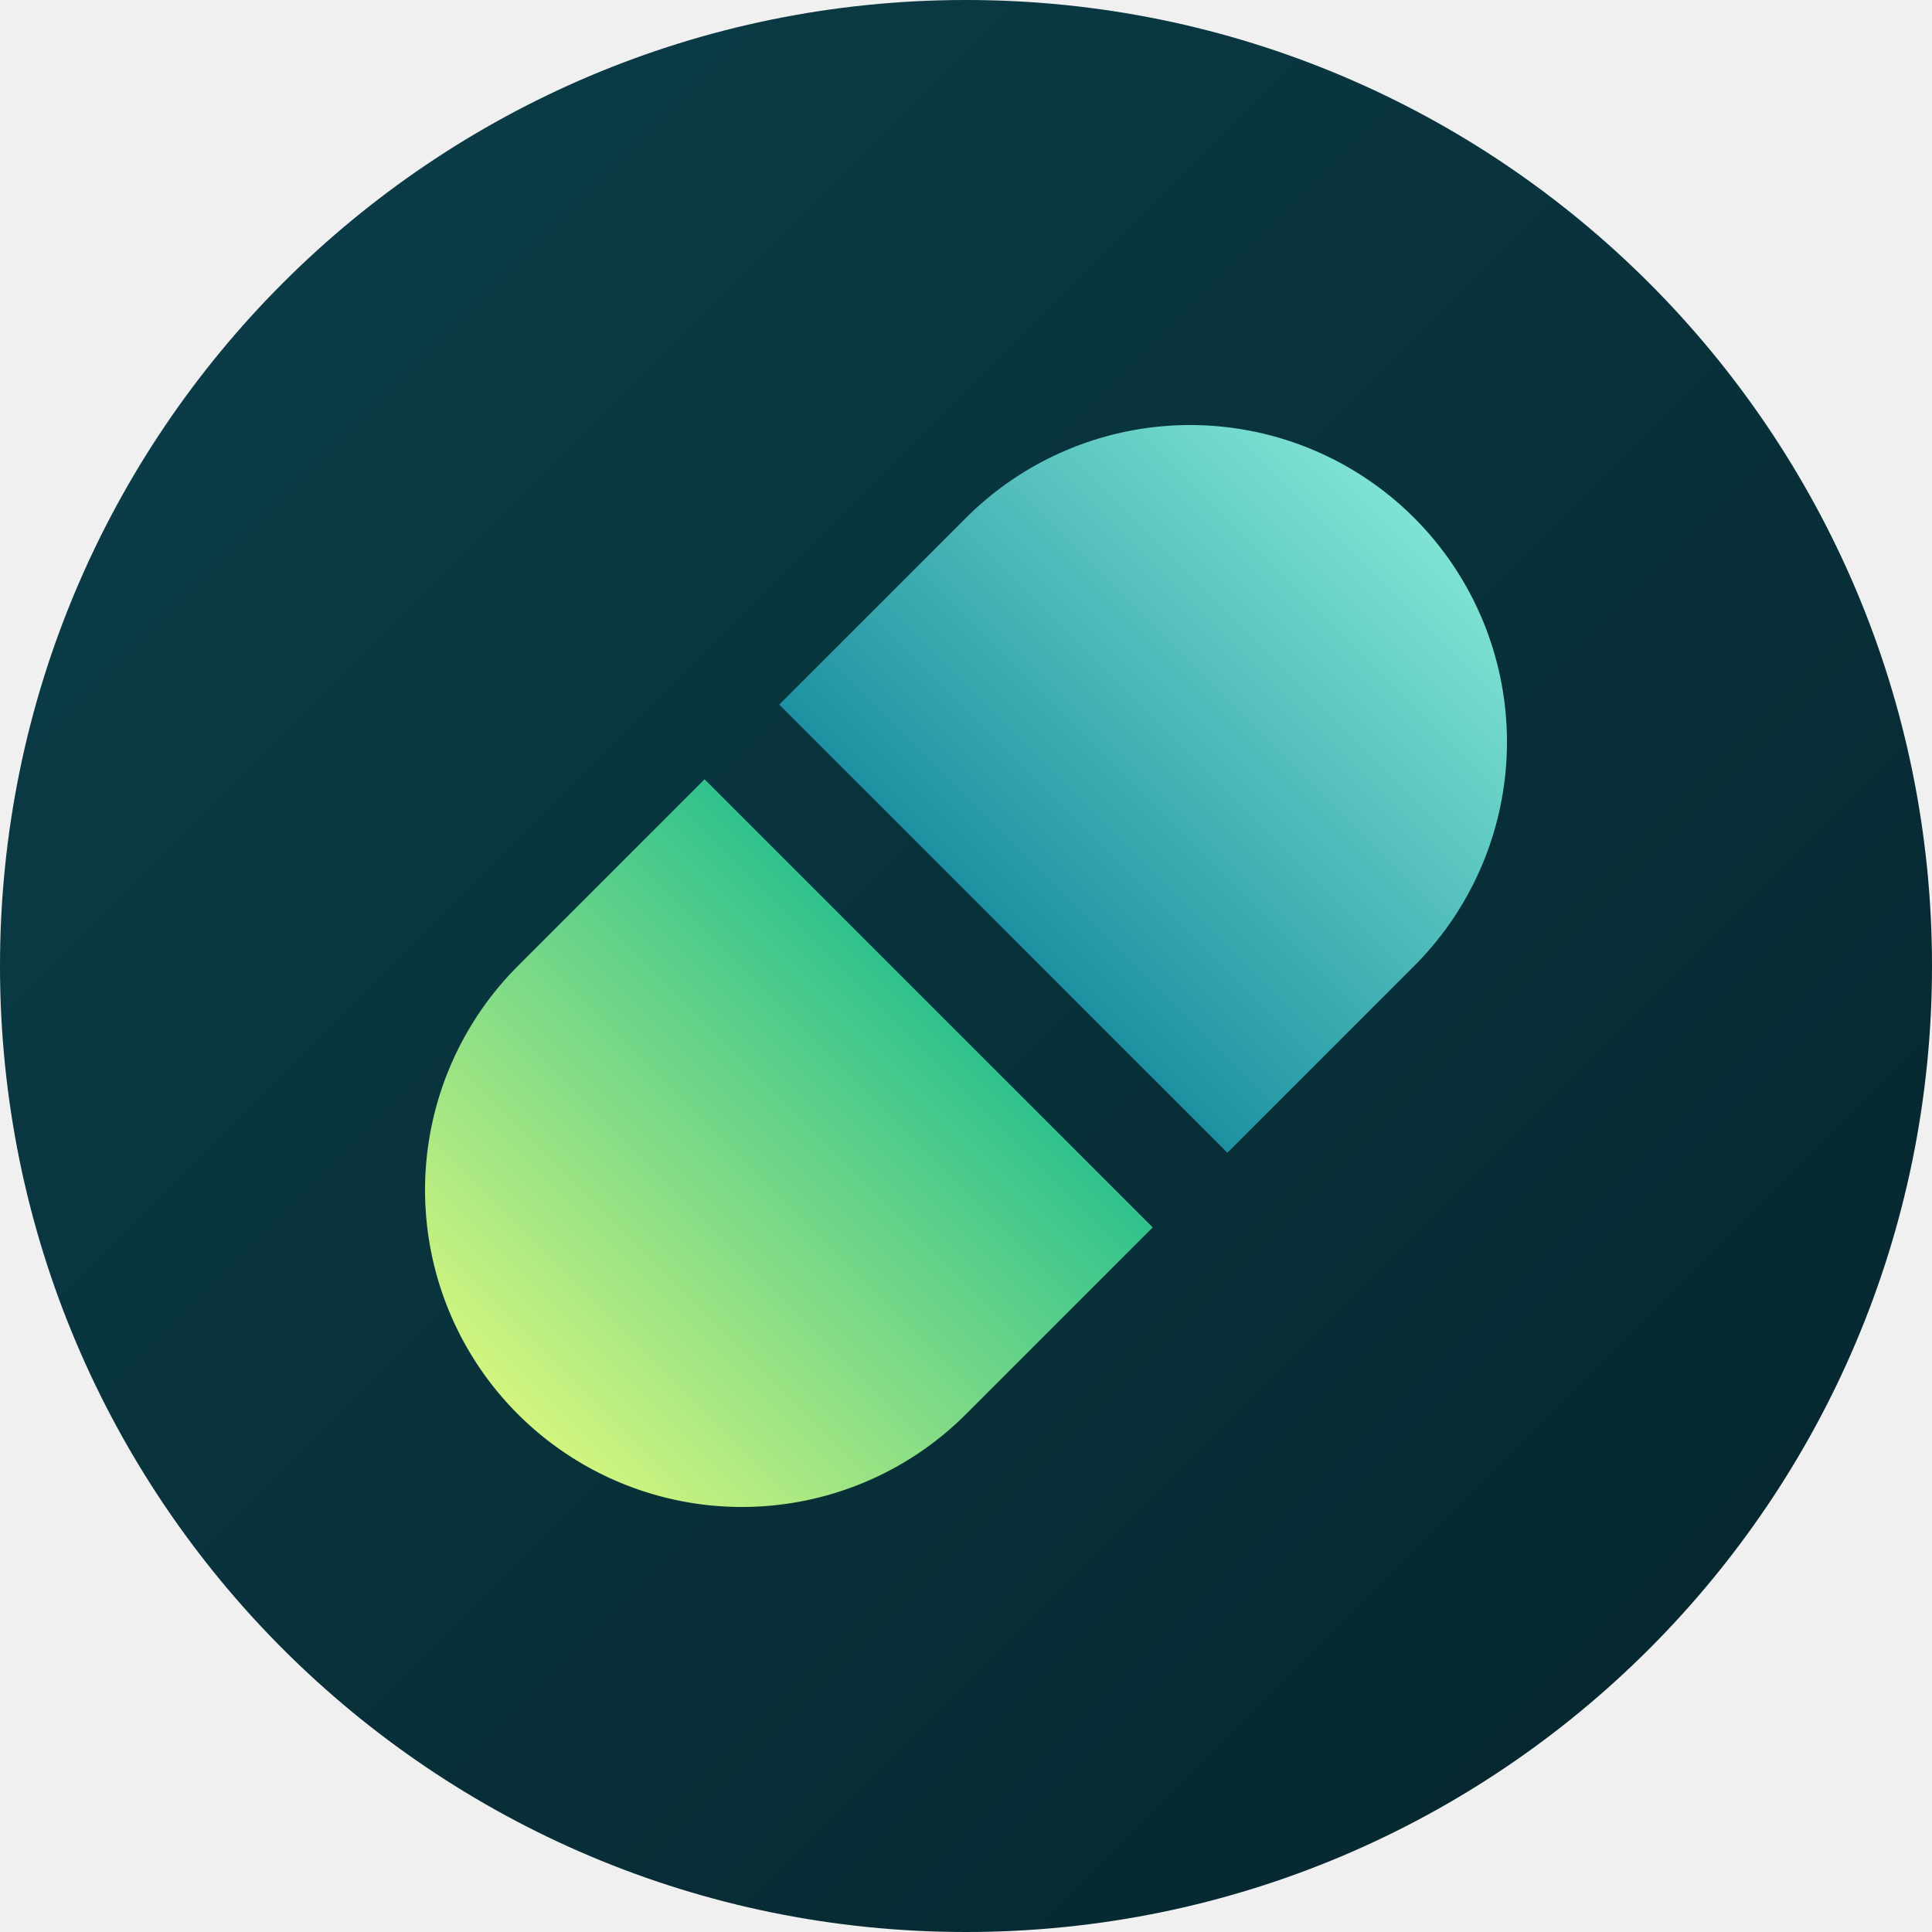
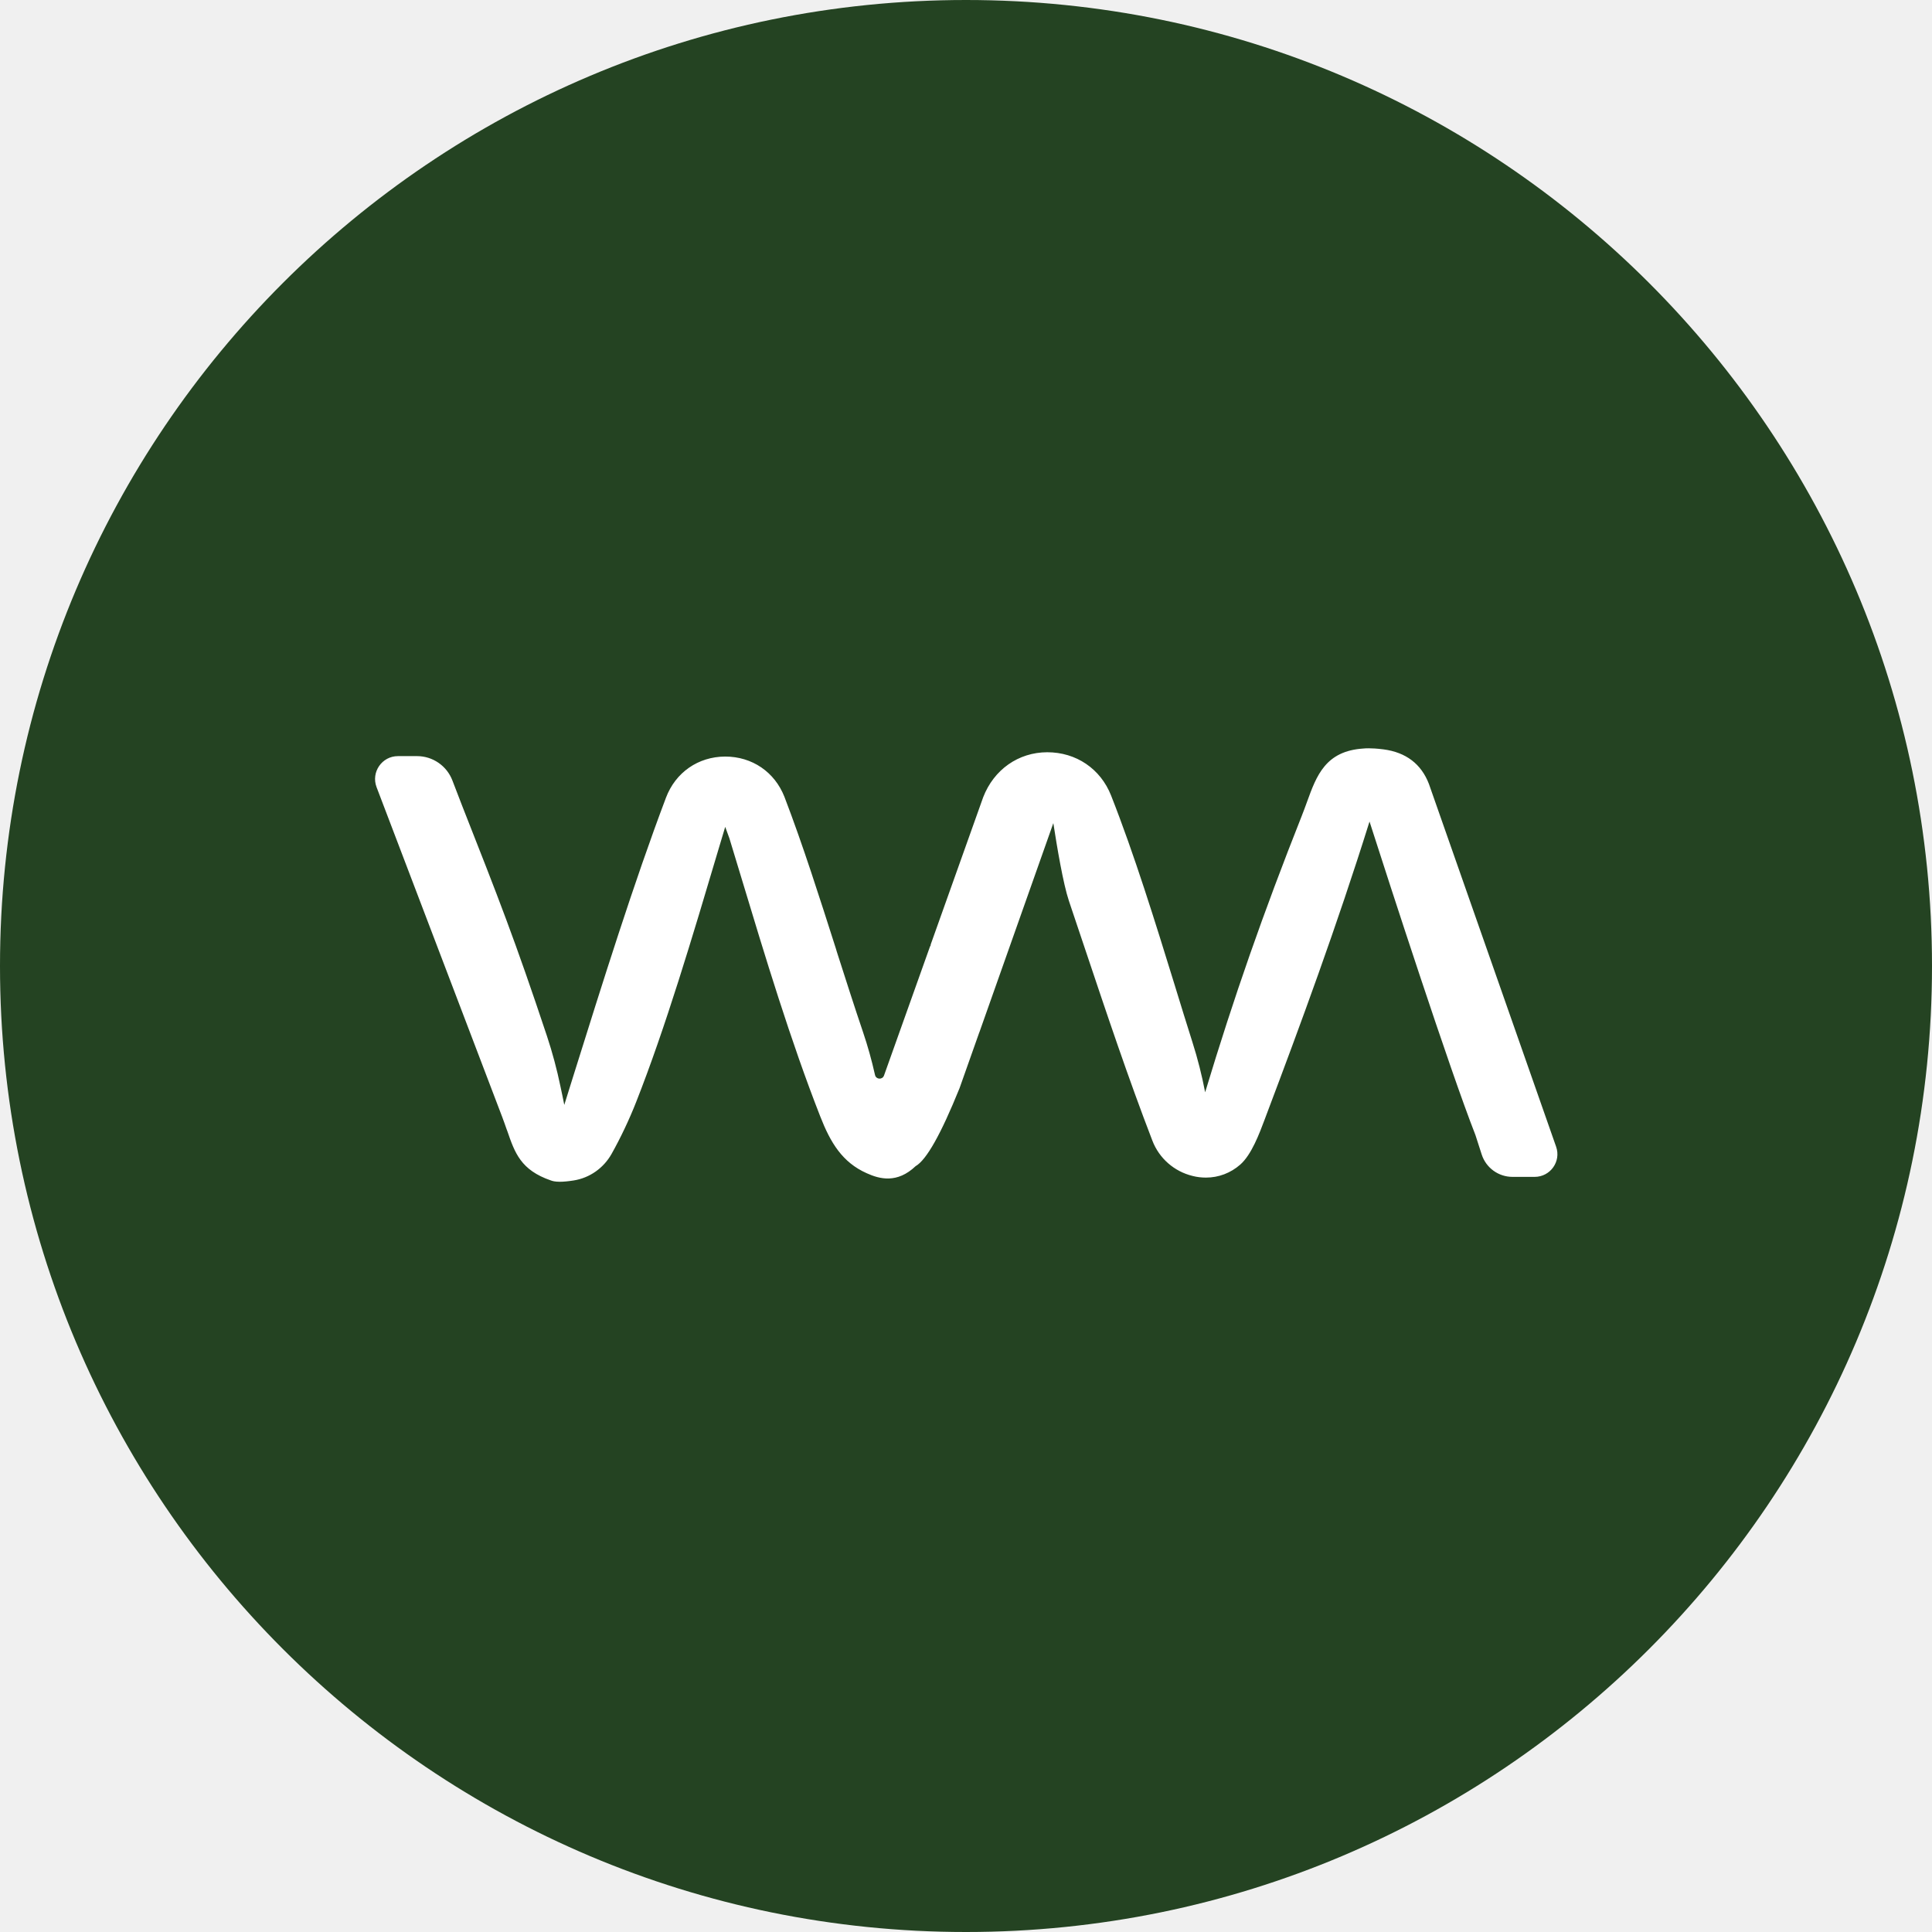
- <svg xmlns="http://www.w3.org/2000/svg" viewBox="0 0 1024 1024" width="1024" height="1024" role="img" aria-label="NEWMA icon">
-   <defs>
-     <linearGradient id="a5L" gradientUnits="userSpaceOnUse" x1="274.5" y1="749.5" x2="500.1" y2="523.9">
-       <stop offset="0" stop-color="#D2F57F" />
-       <stop offset="1" stop-color="#2BC08E" />
-     </linearGradient>
-     <linearGradient id="a5R" gradientUnits="userSpaceOnUse" x1="523.9" y1="500.1" x2="749.5" y2="274.5">
-       <stop offset="0" stop-color="#1A8FA0" />
-       <stop offset="1" stop-color="#7FE3D2" />
-     </linearGradient>
-     <linearGradient id="a5T" x1="0" y1="0" x2="1" y2="1">
-       <stop offset="0" stop-color="#0B3F4B" />
-       <stop offset="1" stop-color="#06242B" />
-     </linearGradient>
-   </defs>
-   <rect width="1024" height="1024" rx="512.0" fill="url(#a5T)" />
-   <g opacity="1.0">
-     <path d="M274.47,512.00L273.02,513.47L271.59,514.95L270.18,516.45L268.79,517.97L267.41,519.51L266.06,521.06L264.72,522.63L263.40,524.21L262.11,525.81L260.83,527.43L259.57,529.06L258.33,530.71L257.11,532.37L255.92,534.05L254.74,535.74L253.59,537.45L252.45,539.17L251.34,540.91L250.25,542.65L249.18,544.42L248.13,546.19L247.10,547.98L246.09,549.78L245.11,551.59L244.15,553.41L243.21,555.25L242.30,557.09L241.41,558.95L240.54,560.82L239.69,562.70L238.87,564.59L238.06,566.49L237.29,568.40L236.53,570.32L235.80,572.24L235.10,574.18L234.42,576.13L233.76,578.08L233.12,580.04L232.51,582.01L231.93,583.98L231.36,585.97L230.83,587.96L230.31,589.95L229.82,591.96L229.36,593.96L228.92,595.98L228.51,598.00L228.12,600.02L227.75,602.05L227.41,604.08L227.10,606.12L226.81,608.16L226.54,610.20L226.30,612.25L226.09,614.30L225.90,616.35L225.74,618.41L225.60,620.46L225.48,622.52L225.39,624.58L225.33,626.64L225.29,628.70L225.28,630.76L225.29,632.82L225.33,634.89L225.39,636.95L225.48,639.00L225.60,641.06L225.74,643.12L225.90,645.17L226.09,647.23L226.30,649.28L226.54,651.32L226.81,653.37L227.10,655.41L227.41,657.44L227.75,659.48L228.12,661.51L228.51,663.53L228.92,665.55L229.36,667.56L229.82,669.57L230.31,671.57L230.83,673.57L231.36,675.56L231.93,677.54L232.51,679.52L233.12,681.49L233.76,683.45L234.42,685.40L235.10,687.35L235.80,689.28L236.53,691.21L237.29,693.13L238.06,695.04L238.87,696.94L239.69,698.83L240.54,700.71L241.41,702.57L242.30,704.43L243.21,706.28L244.15,708.11L245.11,709.94L246.09,711.75L247.10,713.55L248.13,715.34L249.18,717.11L250.25,718.87L251.34,720.62L252.45,722.35L253.59,724.08L254.74,725.78L255.92,727.47L257.11,729.15L258.33,730.81L259.57,732.46L260.83,734.10L262.11,735.71L263.40,737.31L264.72,738.90L266.06,740.47L267.41,742.02L268.79,743.56L270.18,745.07L271.59,746.58L273.02,748.06L274.47,749.53L275.94,750.98L277.42,752.41L278.93,753.82L280.44,755.21L281.98,756.59L283.53,757.94L285.10,759.28L286.69,760.60L288.29,761.89L289.90,763.17L291.54,764.43L293.19,765.67L294.85,766.89L296.53,768.08L298.22,769.26L299.92,770.41L301.65,771.55L303.38,772.66L305.13,773.75L306.89,774.82L308.66,775.87L310.45,776.90L312.25,777.91L314.06,778.89L315.89,779.85L317.72,780.79L319.57,781.70L321.43,782.59L323.29,783.46L325.17,784.31L327.06,785.13L328.96,785.94L330.87,786.71L332.79,787.47L334.72,788.20L336.65,788.90L338.60,789.58L340.55,790.24L342.51,790.88L344.48,791.49L346.46,792.07L348.44,792.64L350.43,793.17L352.43,793.69L354.43,794.18L356.44,794.64L358.45,795.08L360.47,795.49L362.49,795.88L364.52,796.25L366.56,796.59L368.59,796.90L370.63,797.19L372.68,797.46L374.72,797.70L376.77,797.91L378.83,798.10L380.88,798.26L382.94,798.40L385.00,798.52L387.05,798.61L389.11,798.67L391.18,798.71L393.24,798.72L395.30,798.71L397.36,798.67L399.42,798.61L401.48,798.52L403.54,798.40L405.59,798.26L407.65,798.10L409.70,797.91L411.75,797.70L413.80,797.46L415.84,797.19L417.88,796.90L419.92,796.59L421.95,796.25L423.98,795.88L426.00,795.49L428.02,795.08L430.04,794.64L432.04,794.18L434.05,793.69L436.04,793.17L438.03,792.64L440.02,792.07L441.99,791.49L443.96,790.88L445.92,790.24L447.87,789.58L449.82,788.90L451.76,788.20L453.68,787.47L455.60,786.71L457.51,785.94L459.41,785.13L461.30,784.31L463.18,783.46L465.05,782.59L466.91,781.70L468.75,780.79L470.59,779.85L472.41,778.89L474.22,777.91L476.02,776.90L477.81,775.87L479.58,774.82L481.35,773.75L483.09,772.66L484.83,771.55L486.55,770.41L488.26,769.26L489.95,768.08L491.63,766.89L493.29,765.67L494.94,764.43L496.57,763.17L498.19,761.89L499.79,760.60L501.37,759.28L502.94,757.94L504.49,756.59L506.03,755.21L507.55,753.82L509.05,752.41L510.53,750.98L512.00,749.53L610.97,650.56L373.44,413.03Z" fill="url(#a5L)" />
-     <path d="M750.98,510.53L752.41,509.05L753.82,507.55L755.21,506.03L756.59,504.49L757.94,502.94L759.28,501.37L760.60,499.79L761.89,498.19L763.17,496.57L764.43,494.94L765.67,493.29L766.89,491.63L768.08,489.95L769.26,488.26L770.41,486.55L771.55,484.83L772.66,483.09L773.75,481.35L774.82,479.58L775.87,477.81L776.90,476.02L777.91,474.22L778.89,472.41L779.85,470.59L780.79,468.75L781.70,466.91L782.59,465.05L783.46,463.18L784.31,461.30L785.13,459.41L785.94,457.51L786.71,455.60L787.47,453.68L788.20,451.76L788.90,449.82L789.58,447.87L790.24,445.92L790.88,443.96L791.49,441.99L792.07,440.02L792.64,438.03L793.17,436.04L793.69,434.05L794.18,432.04L794.64,430.04L795.08,428.02L795.49,426.00L795.88,423.98L796.25,421.95L796.59,419.92L796.90,417.88L797.19,415.84L797.46,413.80L797.70,411.75L797.91,409.70L798.10,407.65L798.26,405.59L798.40,403.54L798.52,401.48L798.61,399.42L798.67,397.36L798.71,395.30L798.72,393.24L798.71,391.18L798.67,389.11L798.61,387.05L798.52,385.00L798.40,382.94L798.26,380.88L798.10,378.83L797.91,376.77L797.70,374.72L797.46,372.68L797.19,370.63L796.90,368.59L796.59,366.56L796.25,364.52L795.88,362.49L795.49,360.47L795.08,358.45L794.64,356.44L794.18,354.43L793.69,352.43L793.17,350.43L792.64,348.44L792.07,346.46L791.49,344.48L790.88,342.51L790.24,340.55L789.58,338.60L788.90,336.65L788.20,334.72L787.47,332.79L786.71,330.87L785.94,328.96L785.13,327.06L784.31,325.17L783.46,323.29L782.59,321.43L781.70,319.57L780.79,317.72L779.85,315.89L778.89,314.06L777.91,312.25L776.90,310.45L775.87,308.66L774.82,306.89L773.75,305.13L772.66,303.38L771.55,301.65L770.41,299.92L769.26,298.22L768.08,296.53L766.89,294.85L765.67,293.19L764.43,291.54L763.17,289.90L761.89,288.29L760.60,286.69L759.28,285.10L757.94,283.53L756.59,281.98L755.21,280.44L753.82,278.93L752.41,277.42L750.98,275.94L749.53,274.47L748.06,273.02L746.58,271.59L745.07,270.18L743.56,268.79L742.02,267.41L740.47,266.06L738.90,264.72L737.31,263.40L735.71,262.11L734.10,260.83L732.46,259.57L730.81,258.33L729.15,257.11L727.47,255.92L725.78,254.74L724.08,253.59L722.35,252.45L720.62,251.34L718.87,250.25L717.11,249.18L715.34,248.13L713.55,247.10L711.75,246.09L709.94,245.11L708.11,244.15L706.28,243.21L704.43,242.30L702.57,241.41L700.71,240.54L698.83,239.69L696.94,238.87L695.04,238.06L693.13,237.29L691.21,236.53L689.28,235.80L687.35,235.10L685.40,234.42L683.45,233.76L681.49,233.12L679.52,232.51L677.54,231.93L675.56,231.36L673.57,230.83L671.57,230.31L669.57,229.82L667.56,229.36L665.55,228.92L663.53,228.51L661.51,228.12L659.48,227.75L657.44,227.41L655.41,227.10L653.37,226.81L651.32,226.54L649.28,226.30L647.23,226.09L645.17,225.90L643.12,225.74L641.06,225.60L639.00,225.48L636.95,225.39L634.89,225.33L632.82,225.29L630.76,225.28L628.70,225.29L626.64,225.33L624.58,225.39L622.52,225.48L620.46,225.60L618.41,225.74L616.35,225.90L614.30,226.09L612.25,226.30L610.20,226.54L608.16,226.81L606.12,227.10L604.08,227.41L602.05,227.75L600.02,228.12L598.00,228.51L595.98,228.92L593.96,229.36L591.96,229.82L589.95,230.31L587.96,230.83L585.97,231.36L583.98,231.93L582.01,232.51L580.04,233.12L578.08,233.76L576.13,234.42L574.18,235.10L572.24,235.80L570.32,236.53L568.40,237.29L566.49,238.06L564.59,238.87L562.70,239.69L560.82,240.54L558.95,241.41L557.09,242.30L555.25,243.21L553.41,244.15L551.59,245.11L549.78,246.09L547.98,247.10L546.19,248.13L544.42,249.18L542.65,250.25L540.91,251.34L539.17,252.45L537.45,253.59L535.74,254.74L534.05,255.92L532.37,257.11L530.71,258.33L529.06,259.57L527.43,260.83L525.81,262.11L524.21,263.40L522.63,264.72L521.06,266.06L519.51,267.41L517.97,268.79L516.45,270.18L514.95,271.59L513.47,273.02L512.00,274.47L413.03,373.44L650.56,610.97L749.53,512.00Z" fill="url(#a5R)" />
-   </g>
+ <svg xmlns="http://www.w3.org/2000/svg" viewBox="0 0 1024 1024" width="1024" height="1024" role="img" aria-label="newma icon">
+   <rect width="1024" height="1024" rx="512" fill="#244322" />
+   <path transform="matrix(3.80624 0 0 3.80624 -1332.12 -710.89)" fill="#ffffff" d="M405.4 292.06C403.17 292.06 401.63 294.29 402.42 296.38L419.92 342.32C420.15 342.92 420.34 343.48 420.52 343.99L420.62 344.25C421.67 347.3 422.5 349.71 426.7 351.15C426.91 351.23 427.28 351.33 427.94 351.33C428.45 351.33 429.1 351.27 429.86 351.15C432.09 350.8 434.03 349.43 435.14 347.46C436.41 345.2 437.62 342.64 438.57 340.22C442.64 329.89 446.31 317.57 450.19 304.51L450.97 301.91C451.14 302.37 451.34 302.9 451.55 303.5L453.14 308.74C456.55 320.04 460.08 331.72 464.21 342.25C465.63 345.89 467.28 348.63 470.67 350.14C472.49 350.97 474.92 351.59 477.48 349.16C478.99 348.29 480.99 344.75 483.6 338.3L486.65 329.68C486.72 329.5 486.7 329.31 486.61 329.14L480.67 318.49C480.4 317.99 479.67 318.06 479.48 318.59L473.08 336.54C472.86 337.15 471.97 337.1 471.83 336.46C471.37 334.41 470.81 332.41 470.16 330.49C468.96 326.96 467.78 323.25 466.52 319.33L466.37 318.83C464.11 311.76 461.79 304.44 459.22 297.74C457.86 294.27 454.72 292.12 450.96 292.12L450.95 292.12C447.2 292.14 444.05 294.33 442.72 297.85C438.22 309.76 433.92 323.51 429.75 336.82L428.56 340.63C428.41 339.88 428.24 339.03 428.04 338.12C427.54 335.69 426.9 333.31 426.15 331.05C421.68 317.62 419.4 311.83 414.32 298.93L412.98 295.45C412.2 293.41 410.24 292.06 408.06 292.06L405.4 292.06ZM539.86 291C534.56 291.33 533.31 294.78 531.99 298.42C531.76 299.05 531.52 299.71 531.25 300.39C525.89 313.92 521.83 325.53 517.8 338.87C517.36 336.56 516.77 334.21 516.02 331.86C515.23 329.37 514.43 326.78 513.62 324.14L513.6 324.07C510.82 315.07 507.94 305.76 504.7 297.54C503.23 293.82 499.84 291.52 495.81 291.52C491.8 291.53 488.38 293.93 486.89 297.79L479.57 318.33L486.36 330.52L496.66 301.39C497.17 304.7 498.03 309.84 498.83 312.22L501.15 319.13C504.08 327.87 507.1 336.91 510.45 345.6C511.39 348.06 513.49 349.9 516.05 350.52C516.67 350.68 517.29 350.75 517.91 350.75C519.67 350.75 521.35 350.12 522.7 348.93C524.26 347.55 525.34 344.66 526.13 342.55L526.29 342.12C531.08 329.44 536.14 315.71 540.69 301.17C543.42 309.69 551.83 335.64 555.44 344.83L556.31 347.53C556.91 349.39 558.64 350.65 560.6 350.65L563.68 350.65C565.87 350.65 567.4 348.5 566.67 346.44L548.96 295.93C547.89 293.15 545.76 291.53 542.64 291.12C541.7 291 541.04 290.97 540.58 290.97C540.25 290.97 540.02 290.98 539.86 291Z" />
</svg>
